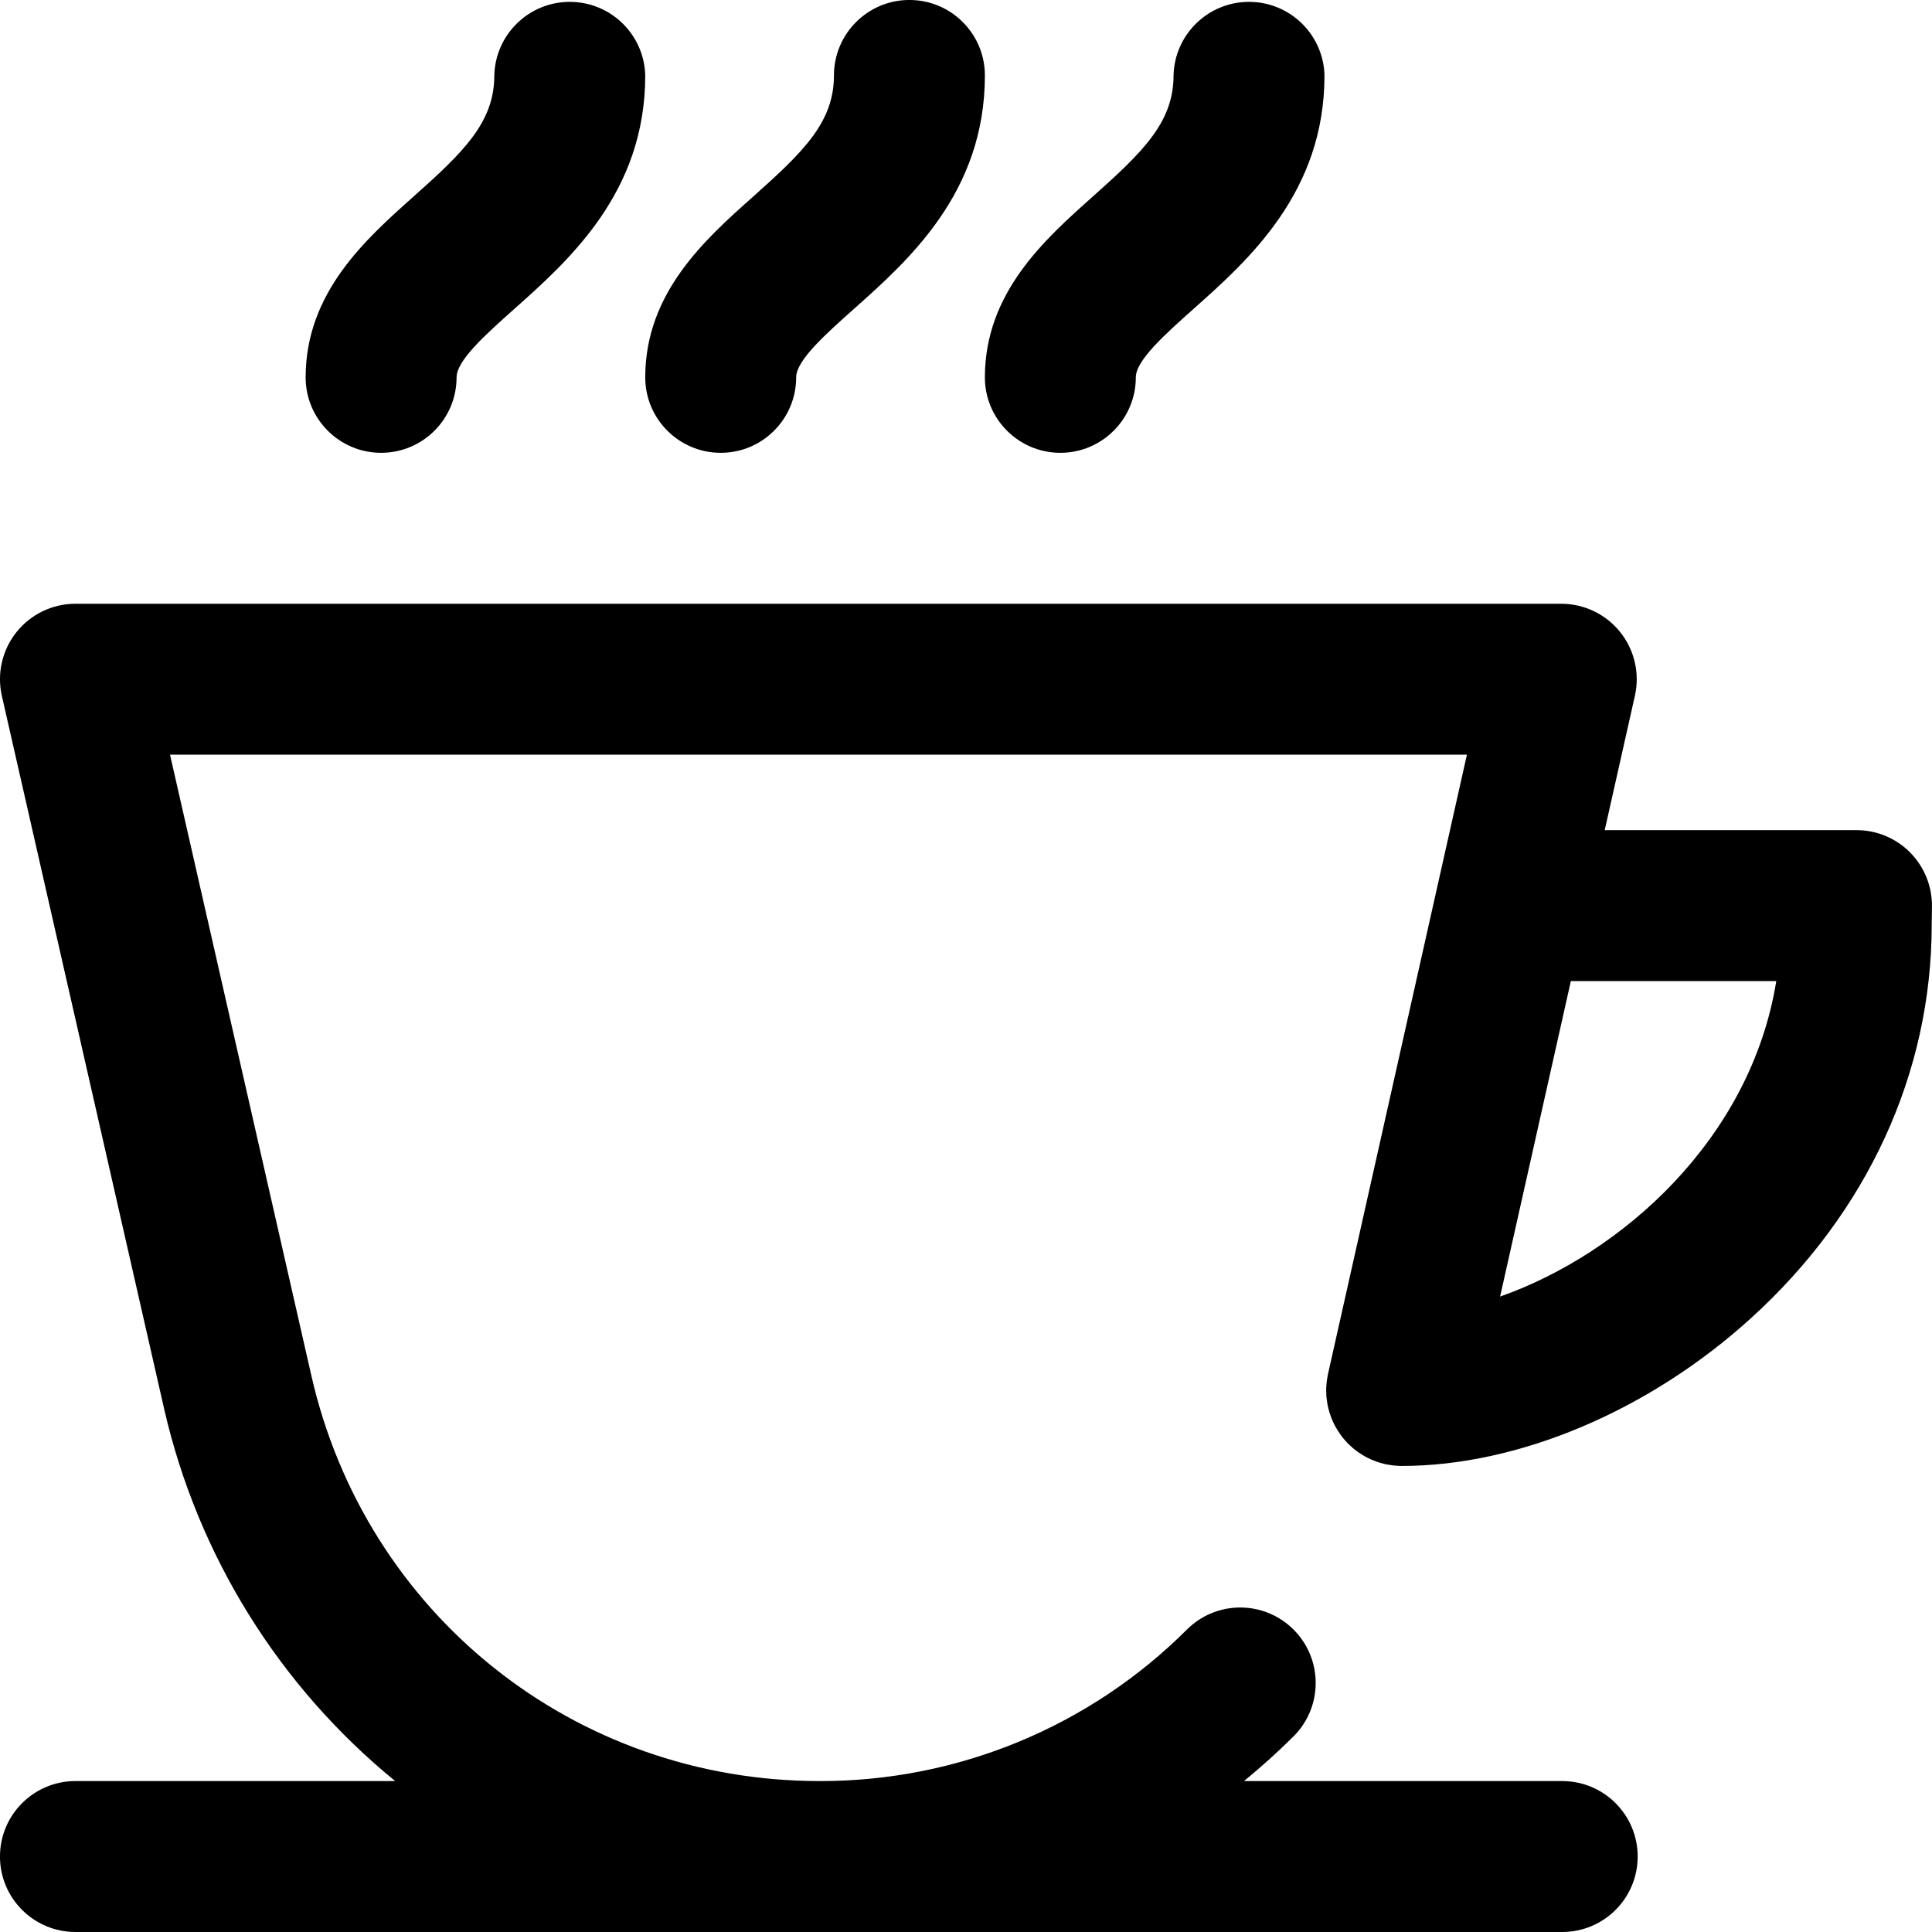
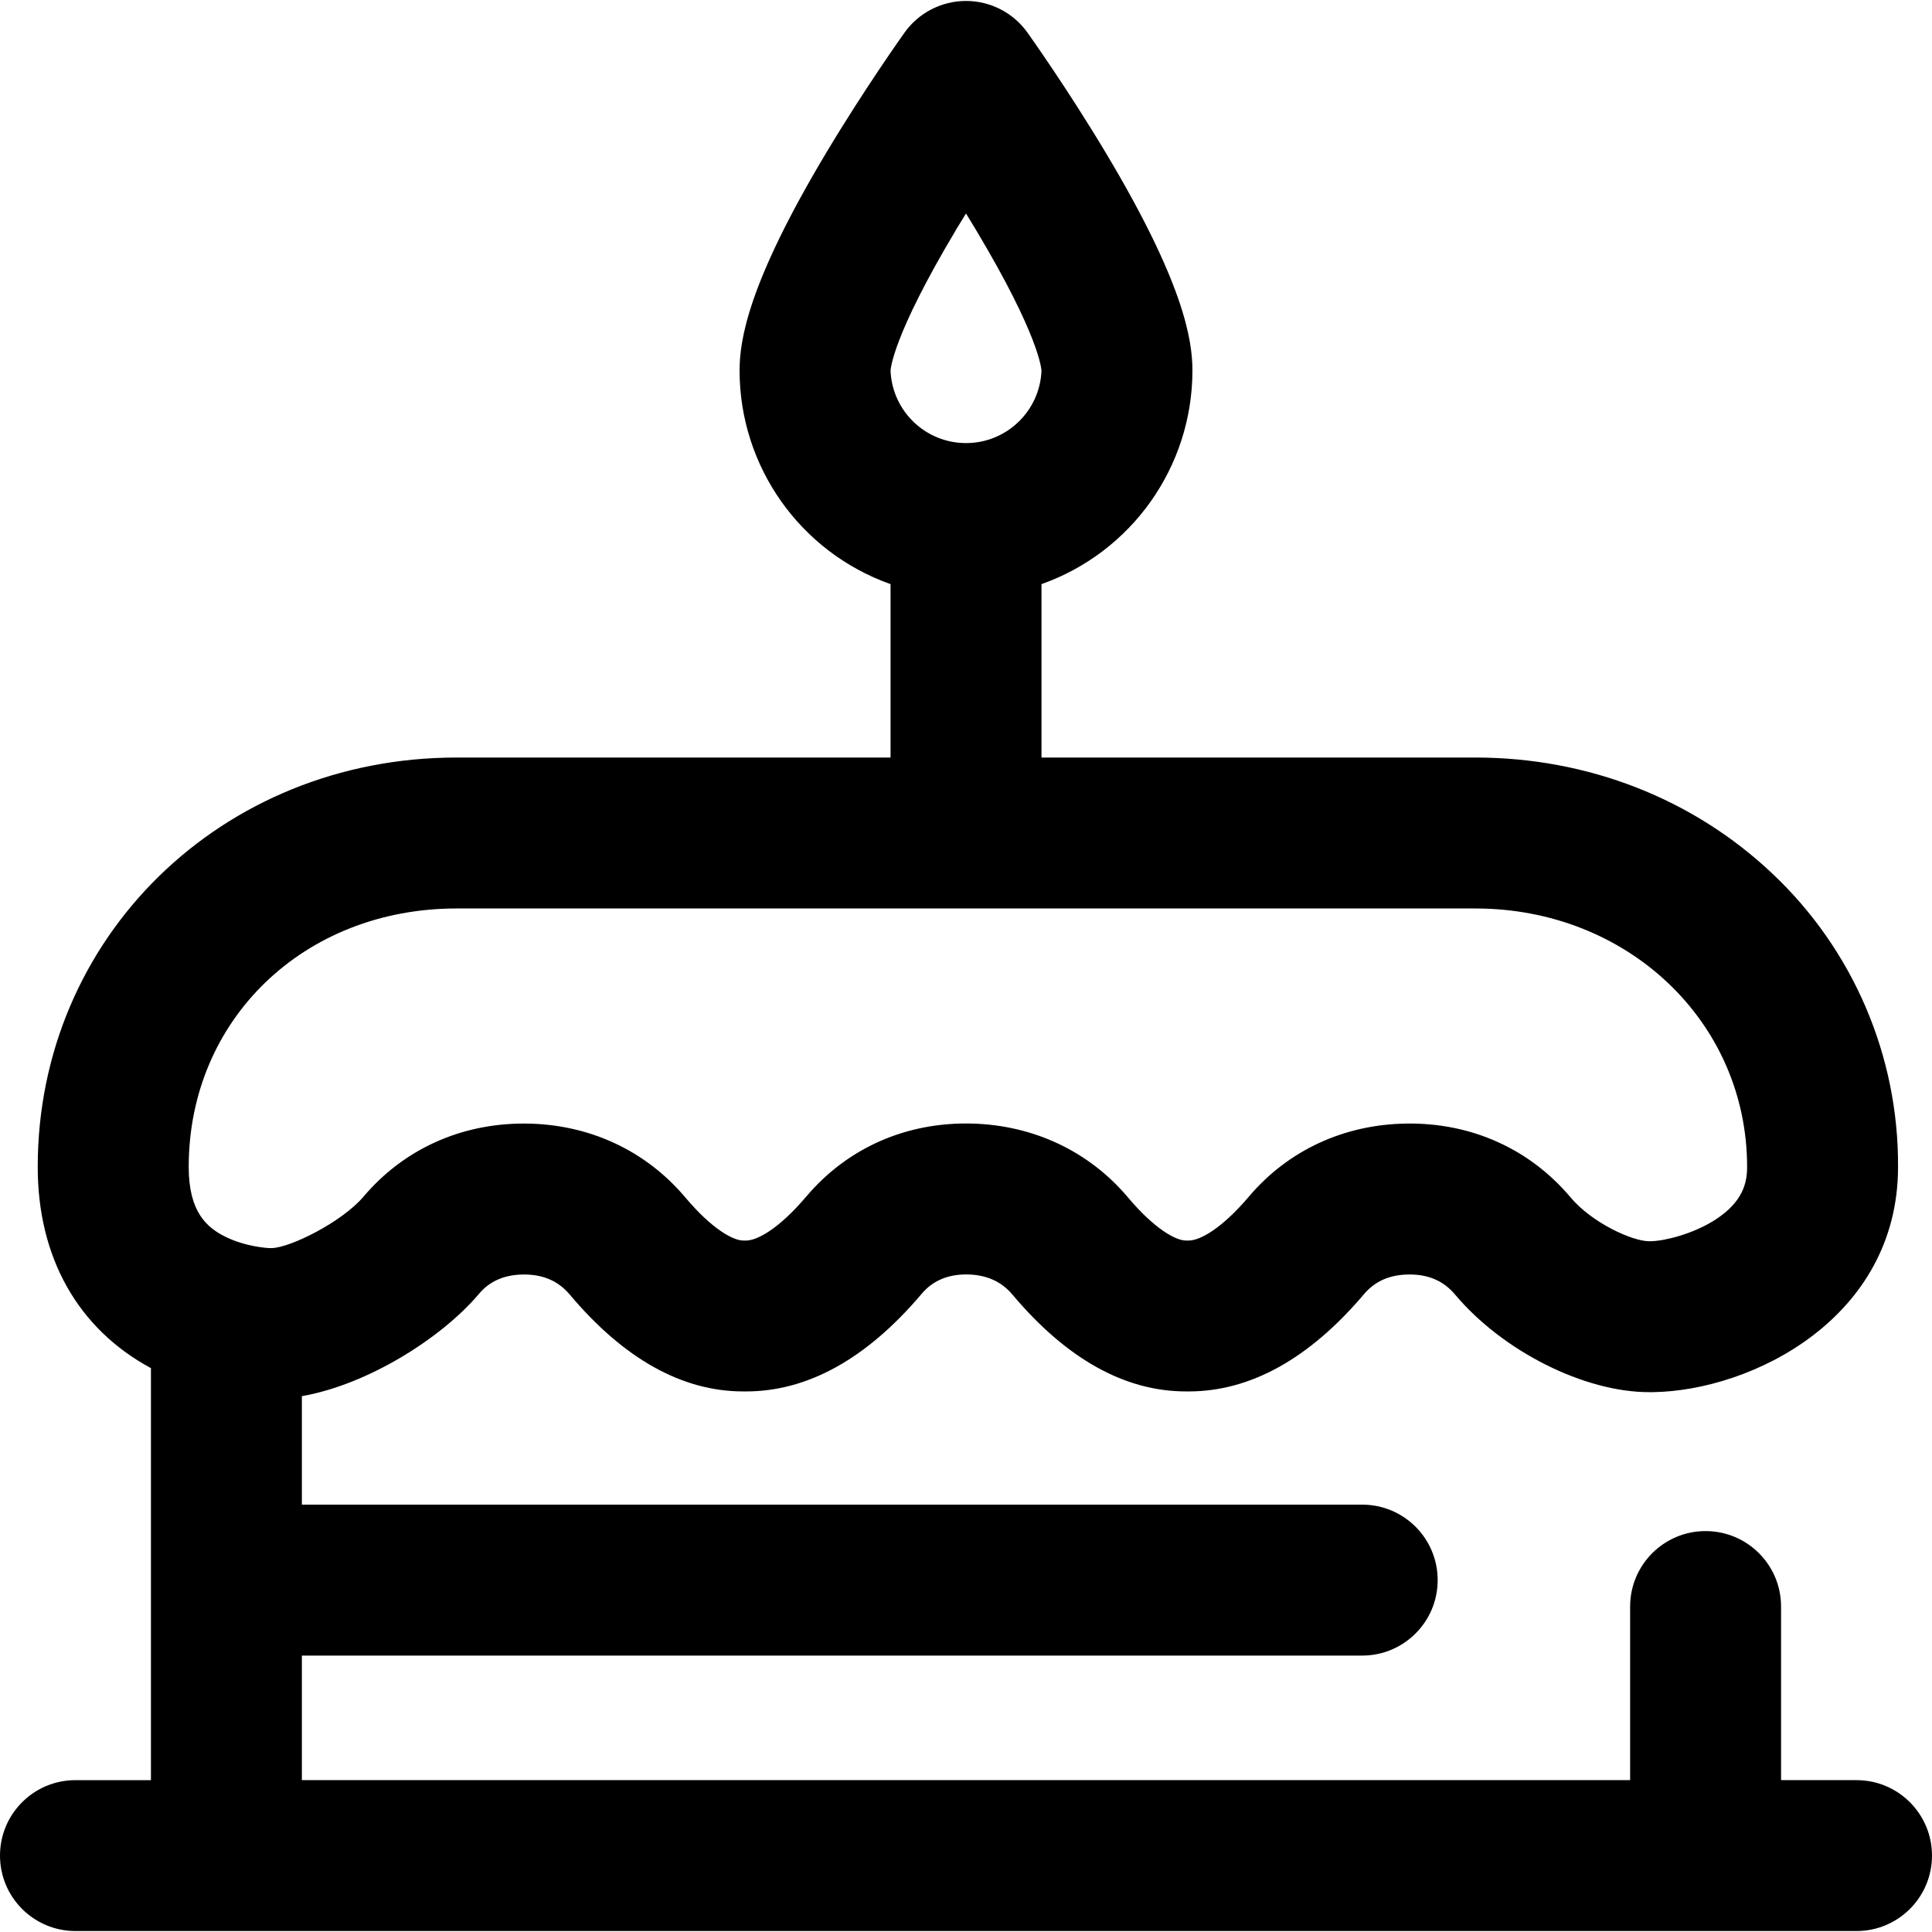
<svg xmlns="http://www.w3.org/2000/svg" width="40" height="40" viewBox="0 0 40 40" fill="none">
-   <path d="M14.922 9.375c.863 0 1.562-.7 1.562-1.563 0-.351.606-.89 1.192-1.413 1.146-1.02 2.715-2.418 2.715-4.837a1.562 1.562 0 1 0-3.125 0c0 .969-.634 1.582-1.668 2.504-.998.888-2.239 1.993-2.239 3.747 0 .862.7 1.562 1.563 1.562zm7.031 0c.863 0 1.563-.7 1.563-1.563 0-.351.605-.89 1.191-1.413 1.146-1.02 2.715-2.418 2.715-4.837a1.563 1.563 0 0 0-3.125 0c0 .969-.634 1.582-1.668 2.504-.997.888-2.238 1.993-2.238 3.747 0 .862.7 1.562 1.562 1.562zm-14.063 0c.864 0 1.563-.7 1.563-1.563 0-.351.606-.89 1.192-1.413 1.145-1.02 2.714-2.418 2.714-4.837a1.563 1.563 0 0 0-3.125 0c0 .969-.634 1.582-1.668 2.504-.997.888-2.238 1.993-2.238 3.747 0 .862.7 1.562 1.563 1.562zm31.66 8.277a1.563 1.563 0 0 0-1.112-.465h-5.214l.625-2.783a1.563 1.563 0 0 0-1.525-1.904H1.563a1.562 1.562 0 0 0-1.524 1.91l3.36 14.762a13.968 13.968 0 0 0 4.783 7.703h-6.62a1.562 1.562 0 1 0 0 3.125h30.782a1.562 1.562 0 0 0 0-3.125h-6.588c.353-.29.695-.597 1.023-.923a1.562 1.562 0 1 0-2.203-2.216 10.727 10.727 0 0 1-7.609 3.139c-5.07 0-9.396-3.453-10.521-8.396L3.52 15.625h26.851l-2.876 12.822-.002.01c-.007.03-.011.062-.016.093-.004.023-.008.045-.01.067-.003.022-.003.044-.005.065-.002.033-.005.065-.005.097v.01l.002.04c0 .036.002.072.005.108l.008.056c.004.032.008.063.014.094l.016.07c.006.025.012.05.02.076l.026.078.023.063c.011.027.024.053.036.08.009.019.017.038.027.056.013.026.028.05.043.075a1.551 1.551 0 0 0 .08.122l.043.058.047.055.054.06.047.044c.021.02.042.04.064.058l.05.04c.022.017.045.035.07.052.018.013.037.024.056.036.023.015.046.03.07.043.023.013.046.024.07.036l.064.03c.03.013.06.024.089.035l.054.02c.034.011.069.02.104.029.013.003.025.008.038.01l.01.002a.97.97 0 0 0 .094.016.72.72 0 0 0 .067.01c.02.003.042.003.064.005.033.002.066.005.098.005h.01c2.42 0 5.125-1.144 7.235-3.062 2.408-2.187 3.736-5.077 3.739-8.138l.005-.38a1.562 1.562 0 0 0-.45-1.119zm-8.492 9.192l1.465-6.532h4.253c-.528 3.276-3.205 5.647-5.718 6.532z" fill="#000" />
+   <path d="M38.438 36.855h-1.563v-3.593a1.562 1.562 0 1 0-3.125 0v3.593H6.25v-2.578h21.953a1.562 1.562 0 1 0 0-3.125H6.25v-2.246c1.375-.242 2.896-1.208 3.662-2.113.086-.1.345-.406.933-.406h.008c.4.001.71.138.945.418 1.12 1.33 2.327 2.003 3.59 2.003h.059c1.275 0 2.496-.677 3.63-2.015.089-.104.36-.421.962-.407.393.01.695.147.924.419 1.119 1.33 2.327 2.003 3.59 2.003h.058c1.275 0 2.497-.677 3.63-2.015.228-.268.53-.401.921-.406h.024c.397 0 .705.136.942.418.984 1.17 2.672 2.018 4.013 2.018h.079c2.048-.029 5.077-1.53 5.077-4.663a8.283 8.283 0 0 0-2.601-6.072c-1.637-1.55-3.82-2.404-6.15-2.404h-8.983v-3.59a4.695 4.695 0 0 0 3.125-4.418c0-.648-.185-1.82-1.784-4.496-.805-1.347-1.6-2.46-1.633-2.507a1.563 1.563 0 0 0-2.542 0c-.033.047-.828 1.16-1.633 2.507-1.599 2.676-1.784 3.848-1.784 4.496a4.695 4.695 0 0 0 3.126 4.418v3.59H9.453c-4.863 0-8.672 3.723-8.672 8.476 0 1.875.831 3.349 2.344 4.166v8.53H1.562a1.562 1.562 0 1 0 0 3.124h36.876a1.562 1.562 0 1 0 0-3.124zM19.785 4.77L20 4.42c.067.11.135.22.203.334 1.316 2.197 1.358 2.888 1.36 2.924a1.564 1.564 0 0 1-3.125 0c0-.027.034-.708 1.348-2.907zM5.567 25.84c-.004 0-.478-.022-.91-.239-.371-.187-.75-.504-.75-1.44 0-3.052 2.384-5.352 5.546-5.352h21.094c3.154 0 5.625 2.35 5.625 5.351 0 .312-.075.718-.662 1.095-.461.296-1.048.437-1.325.443h-.044c-.347 0-1.18-.38-1.622-.905-.846-1.006-2.054-1.55-3.4-1.531-1.292.018-2.45.554-3.26 1.51-.57.672-1.018.912-1.248.912h-.058c-.207 0-.645-.234-1.199-.892-.803-.954-1.953-1.498-3.237-1.53-1.353-.033-2.57.503-3.423 1.51-.57.672-1.018.912-1.247.912h-.058c-.208 0-.646-.234-1.2-.892-.826-.98-2.006-1.524-3.323-1.53h-.021c-1.313 0-2.49.536-3.316 1.51-.455.537-1.535 1.065-1.904 1.068h-.058z" fill="#000" />
</svg>
